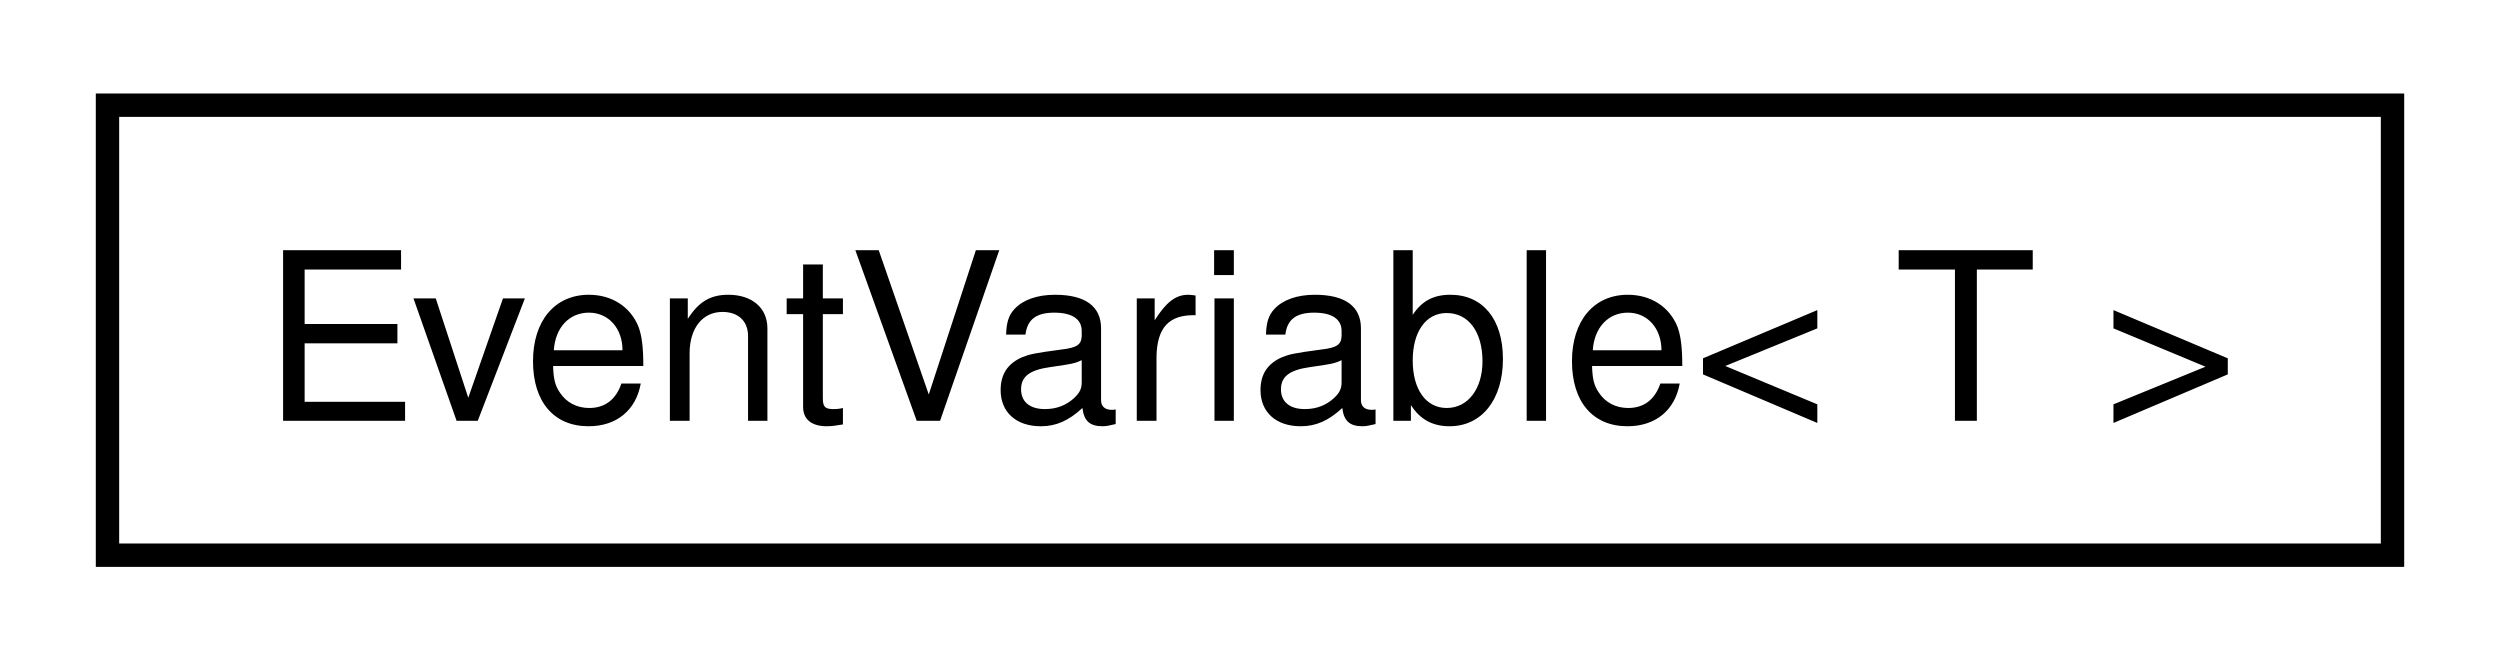
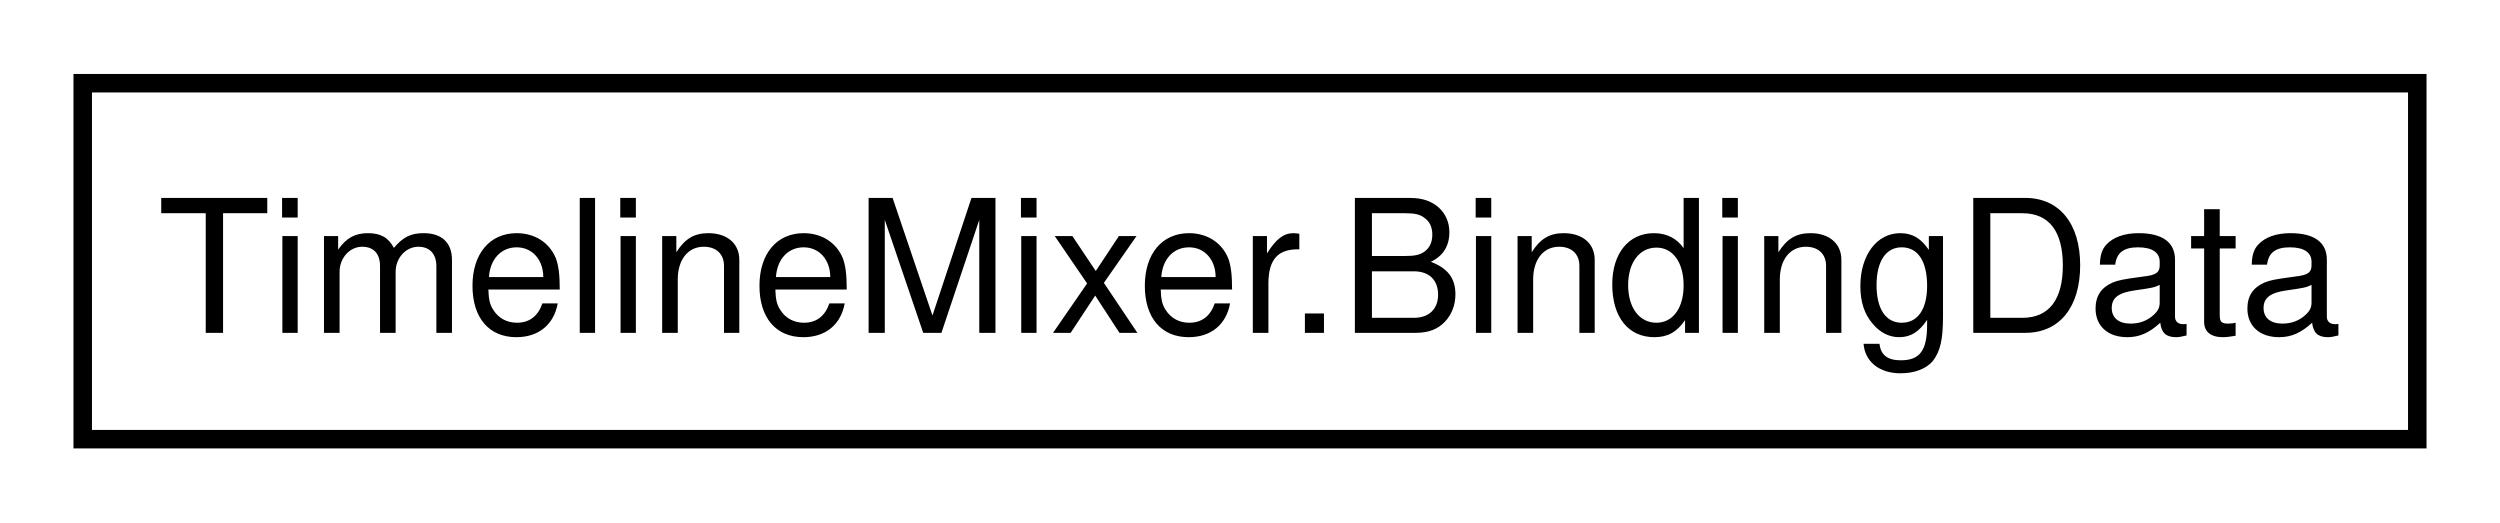
- <svg xmlns="http://www.w3.org/2000/svg" xmlns:xlink="http://www.w3.org/1999/xlink" width="106pt" height="28pt" viewBox="0.00 0.00 105.75 28.25">
+ <svg xmlns="http://www.w3.org/2000/svg" xmlns:xlink="http://www.w3.org/1999/xlink" width="134pt" height="28pt" viewBox="0.00 0.00 134.25 28.25">
  <g id="graph0" class="graph" transform="scale(1 1) rotate(0) translate(4 24.25)">
    <g id="node1" class="node">
      <g id="a_node1">
-         <a xlink:href="class_event_variable.html" target="_top" xlink:title="Used to call a method when variable values have changed. In the case of Timeline Mixer,...">
-           <polygon fill="none" stroke="black" points="0,-0.5 0,-19.75 97.75,-19.75 97.75,-0.5 0,-0.5" />
-           <text text-anchor="middle" x="48.88" y="-6.25" font-family="Helvetica,sans-Serif" font-size="10.00">EventVariable&lt; T &gt;</text>
+         <a xlink:href="class_timeline_mixer_1_1_binding_data.html" target="_top" xlink:title="Gathers information about track bindings from the Playable Director, used to set bindings on the cust...">
+           <polygon fill="none" stroke="black" points="0,-0.5 0,-19.75 126.25,-19.75 126.25,-0.5 0,-0.5" />
+           <text text-anchor="middle" x="63.12" y="-6.25" font-family="Helvetica,sans-Serif" font-size="10.00">TimelineMixer.BindingData</text>
        </a>
      </g>
    </g>
  </g>
</svg>
